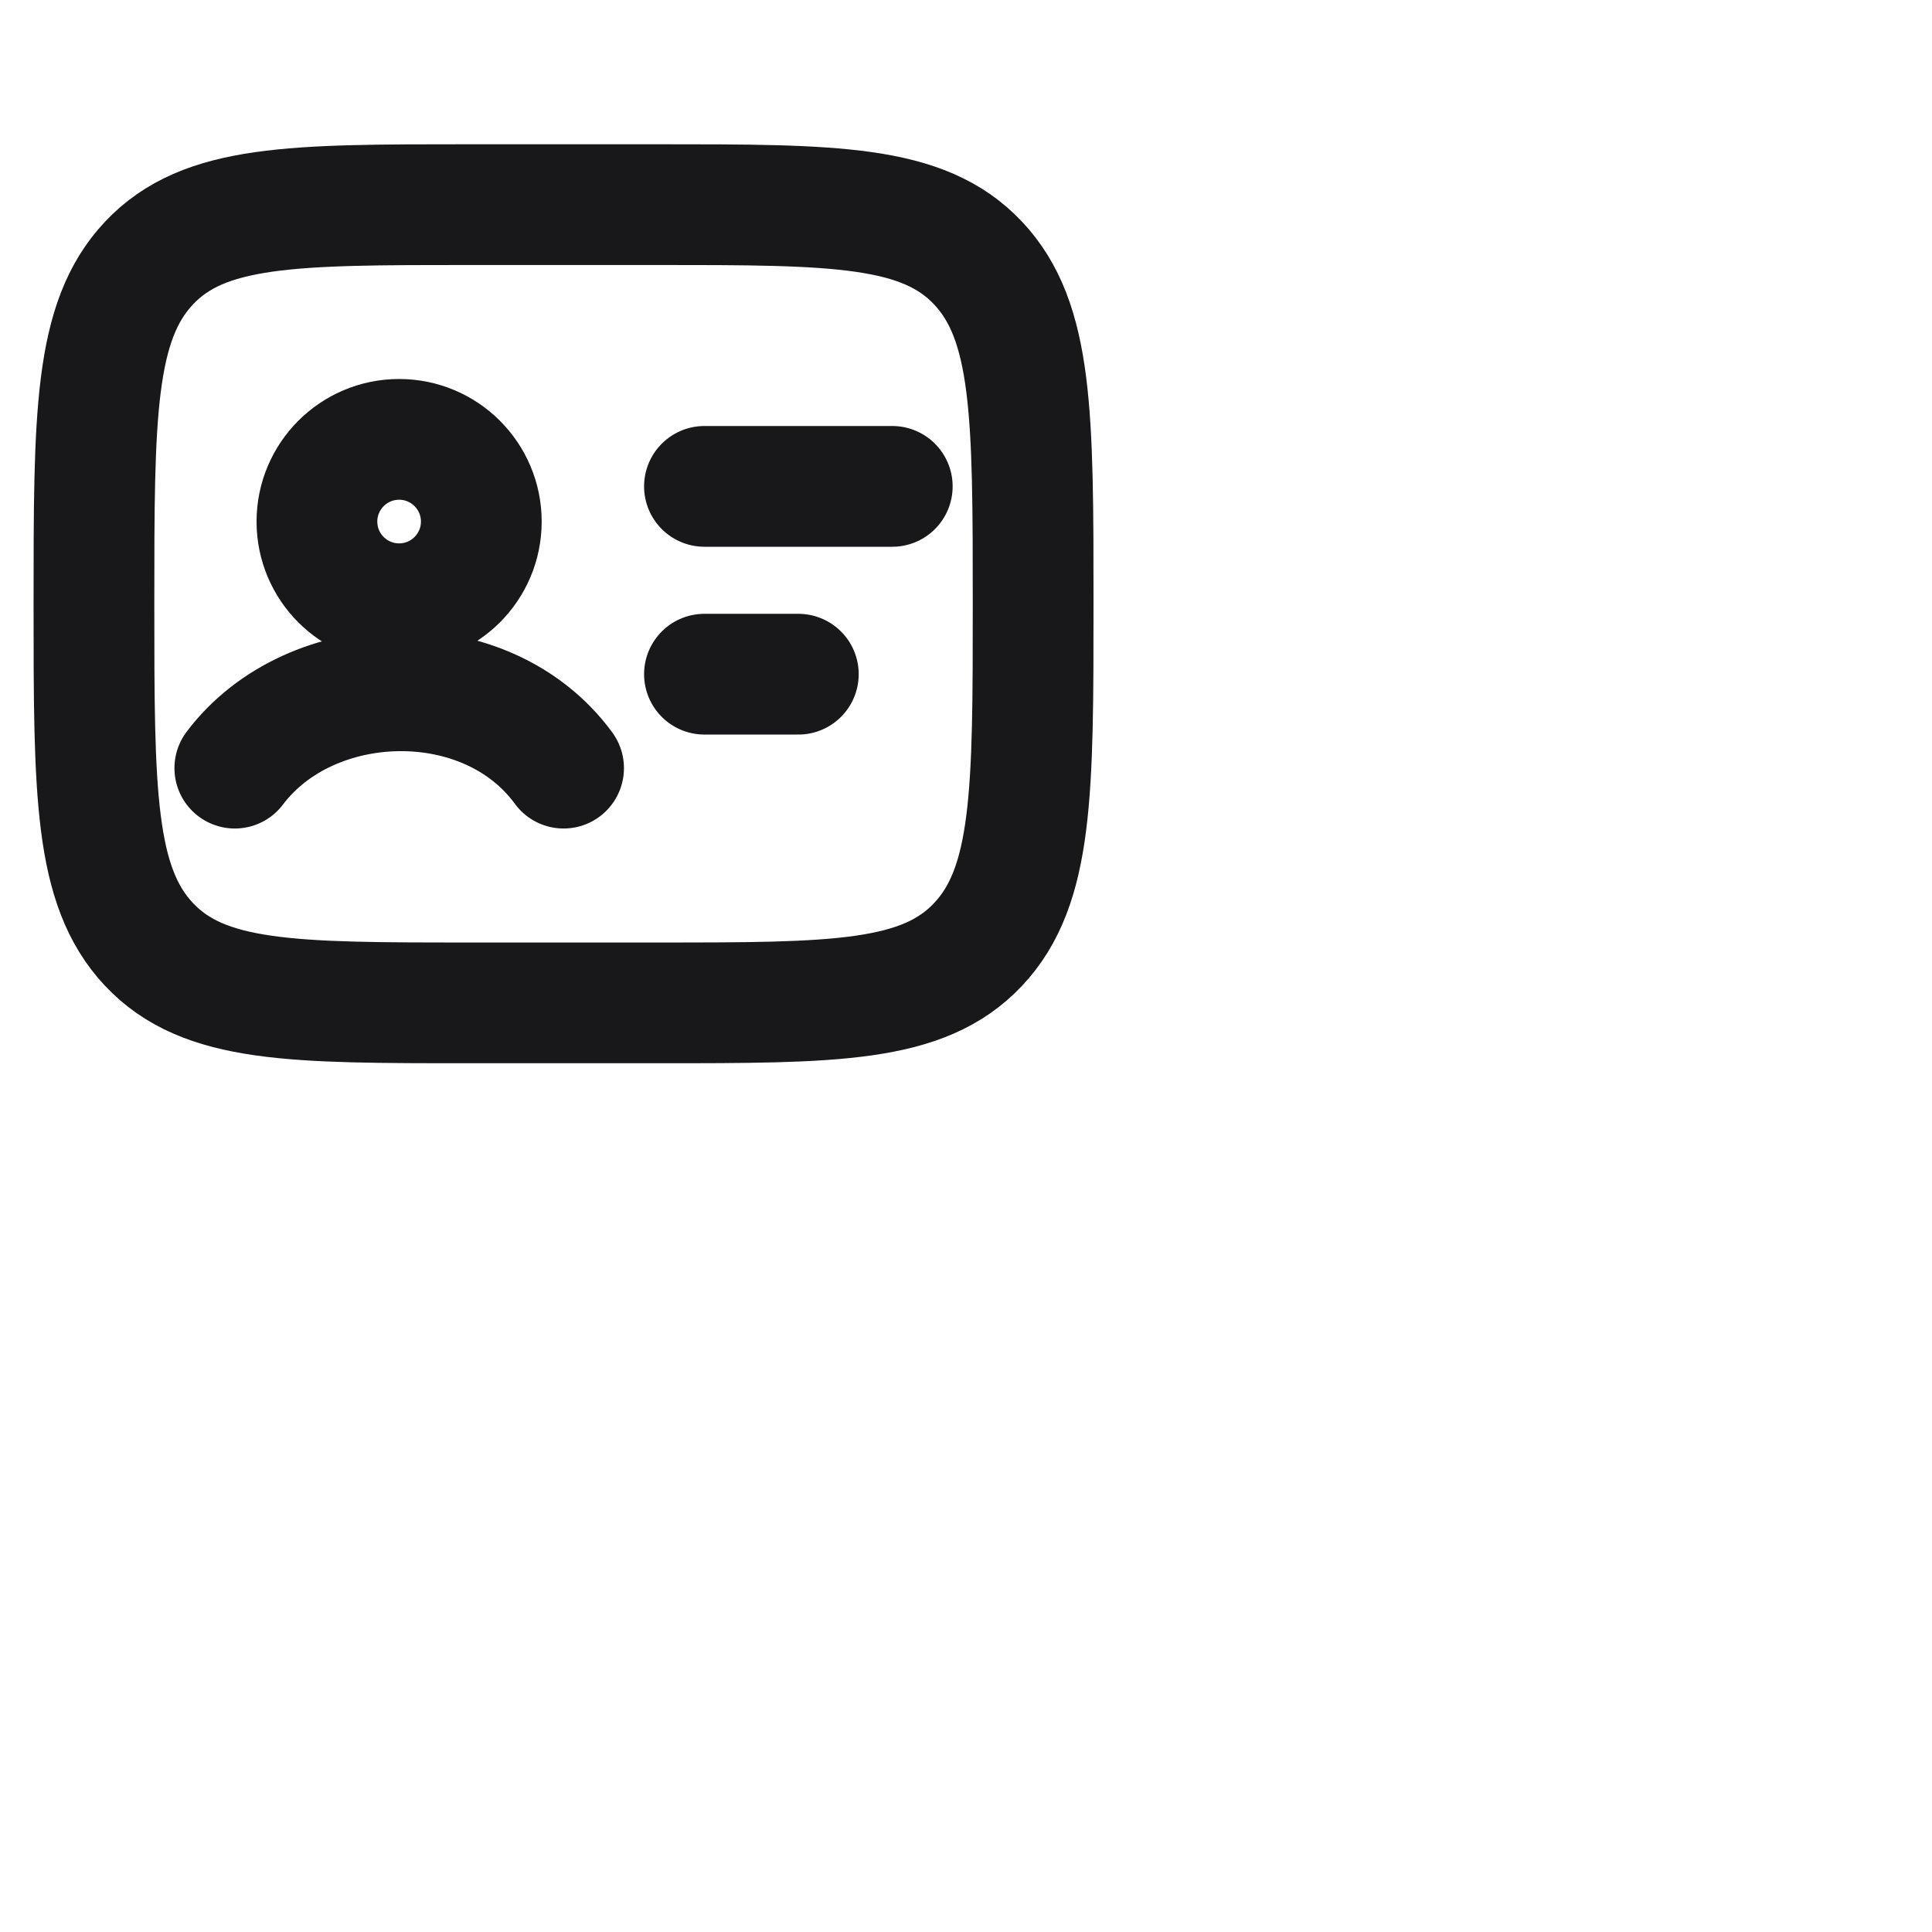
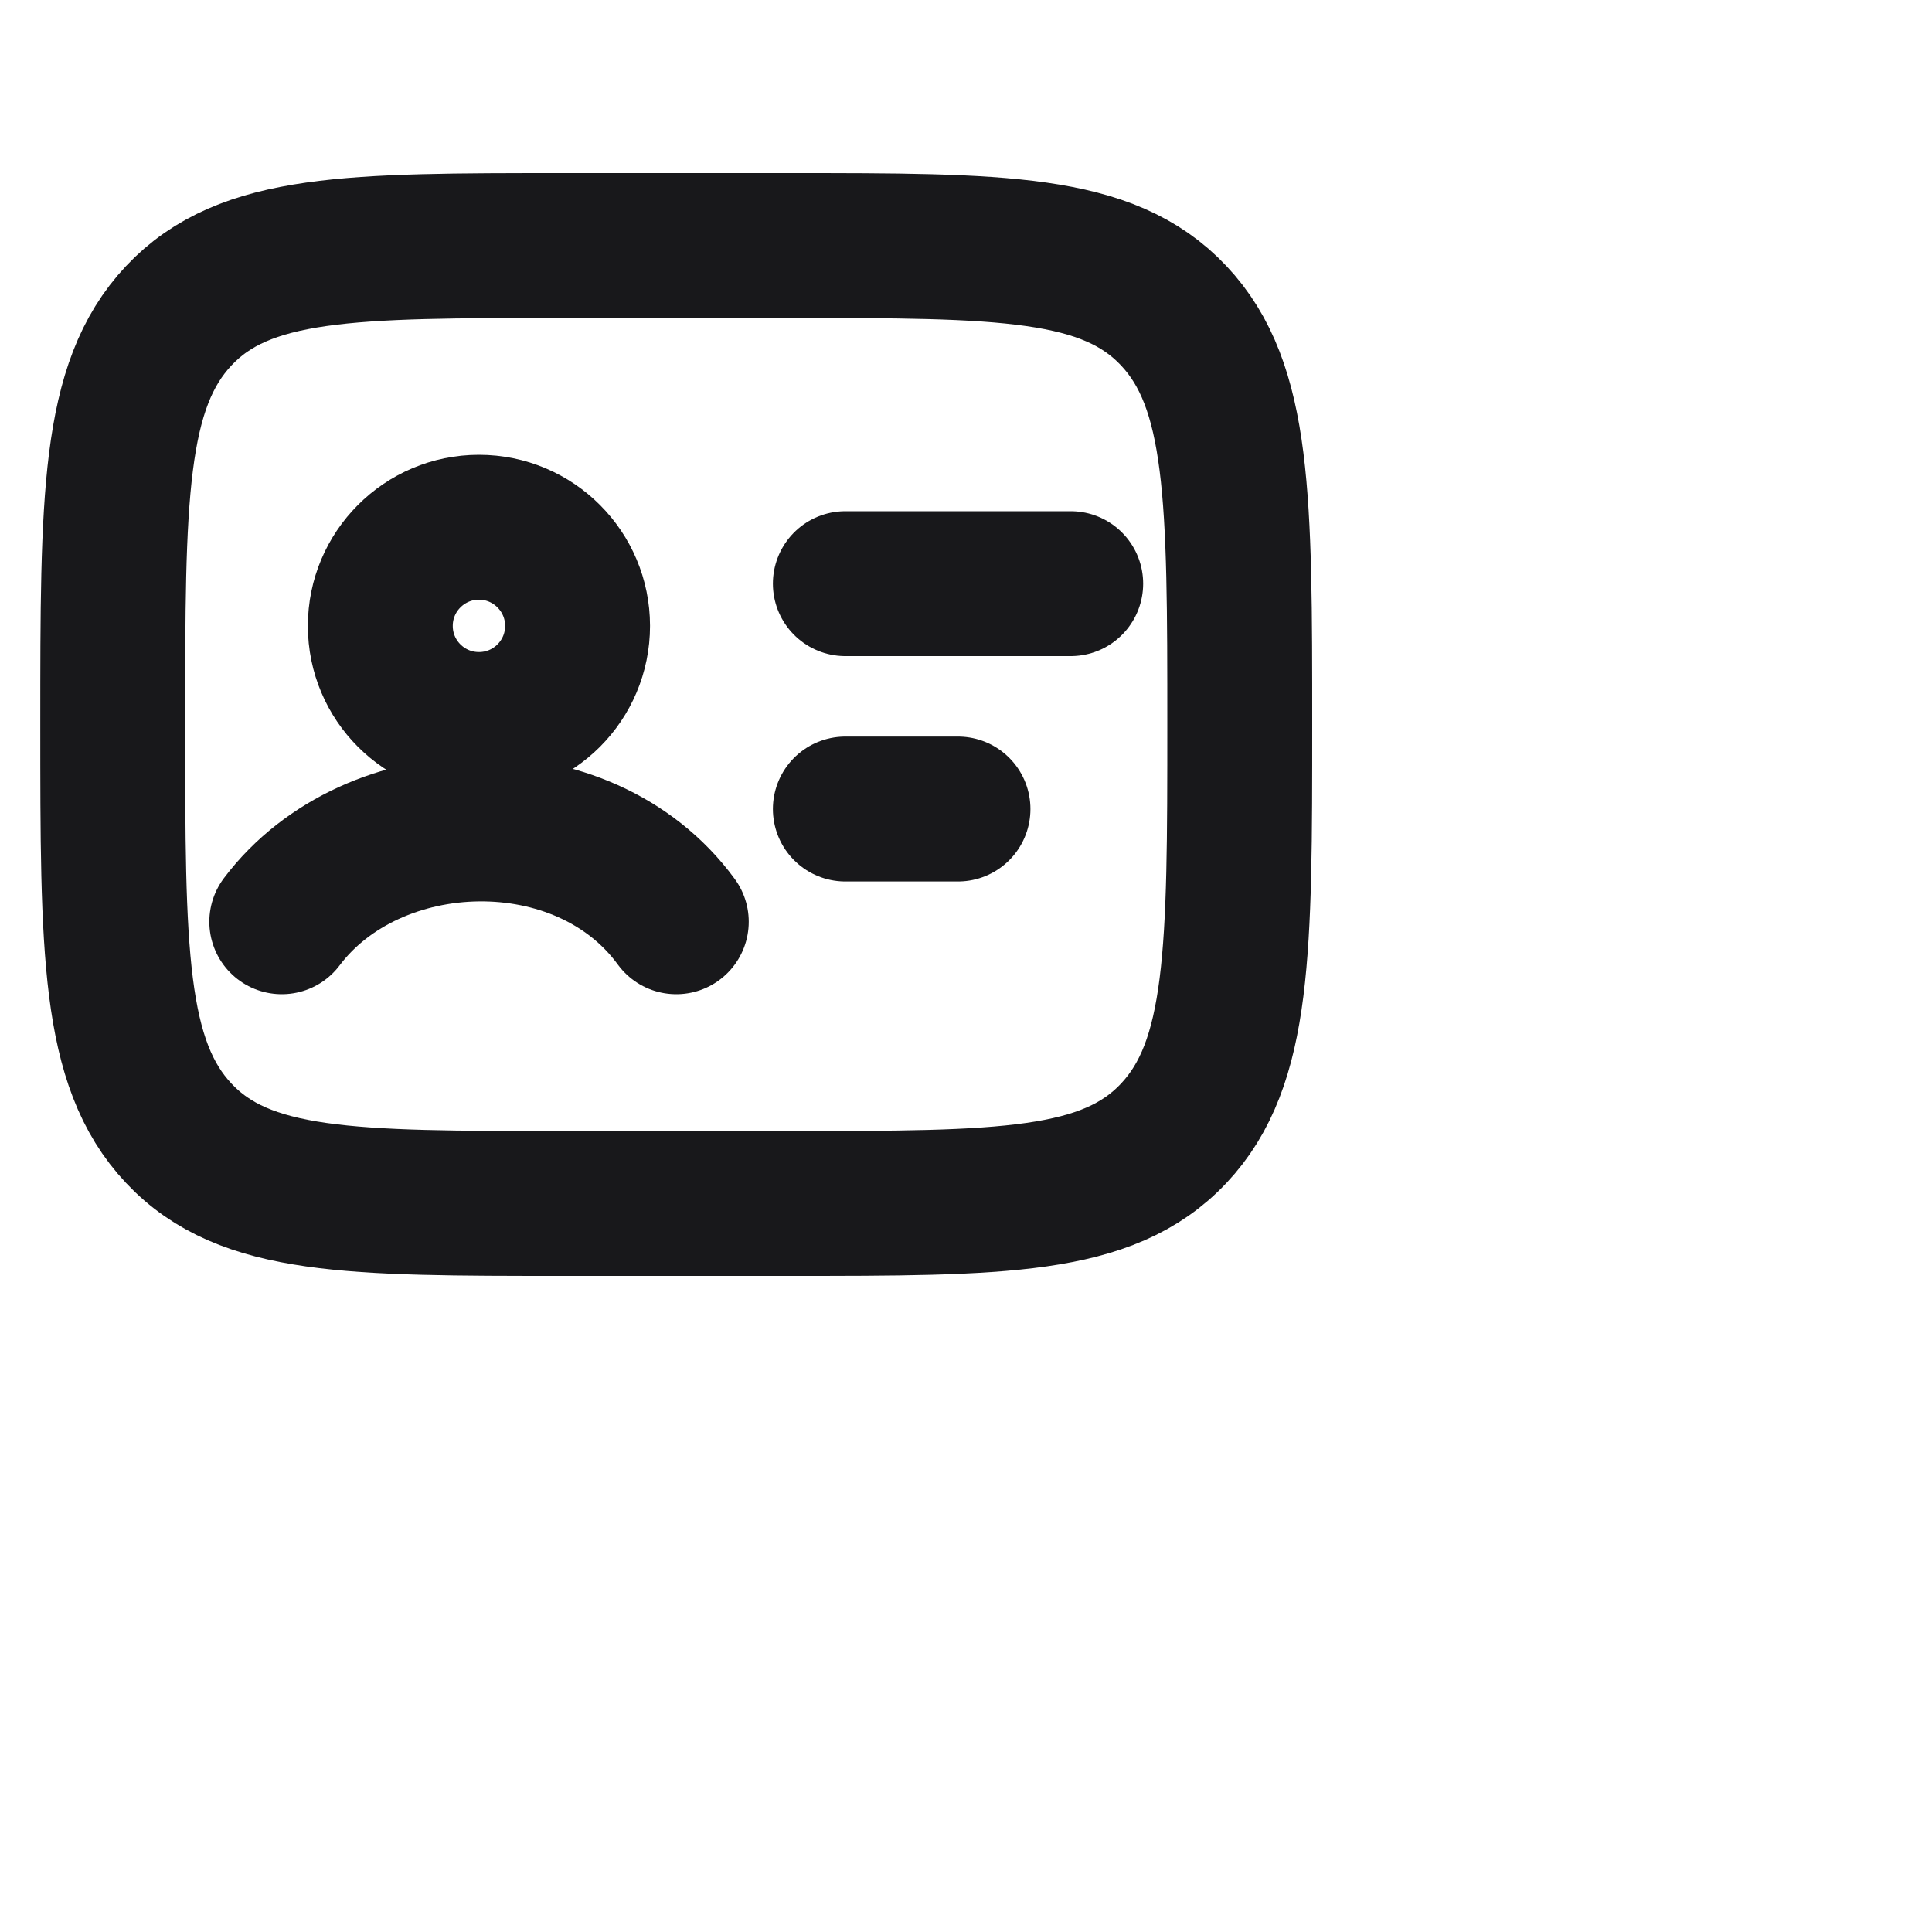
- <svg xmlns="http://www.w3.org/2000/svg" width="20" height="20px" viewBox="0 0 24 24" fill="none">
+ <svg xmlns="http://www.w3.org/2000/svg" width="20" height="20" viewBox="0 0 20 20" fill="none">
  <path d="M8.167 2.542C10.367 2.542 11.467 2.542 12.15 3.268C12.834 3.994 12.834 5.163 12.834 7.5C12.834 9.837 12.834 11.006 12.15 11.732C11.467 12.458 10.367 12.458 8.167 12.458L5.834 12.458C3.634 12.458 2.534 12.458 1.851 11.732C1.167 11.006 1.167 9.837 1.167 7.5C1.167 5.163 1.167 3.994 1.851 3.268C2.534 2.542 3.634 2.542 5.834 2.542L8.167 2.542Z" stroke="#18181B" stroke-width="1.5" stroke-linejoin="round" />
  <path d="M2.917 9.542C3.856 8.295 6.04 8.227 7.001 9.542M5.979 6.479C5.979 7.043 5.522 7.5 4.958 7.5C4.394 7.5 3.937 7.043 3.937 6.479C3.937 5.916 4.394 5.458 4.958 5.458C5.522 5.458 5.979 5.916 5.979 6.479Z" stroke="#18181B" stroke-width="1.5" stroke-linecap="round" />
  <path d="M8.751 6.042L11.084 6.042" stroke="#18181B" stroke-width="1.5" stroke-linecap="round" />
  <path d="M8.751 8.375H9.917" stroke="#18181B" stroke-width="1.5" stroke-linecap="round" />
</svg>
